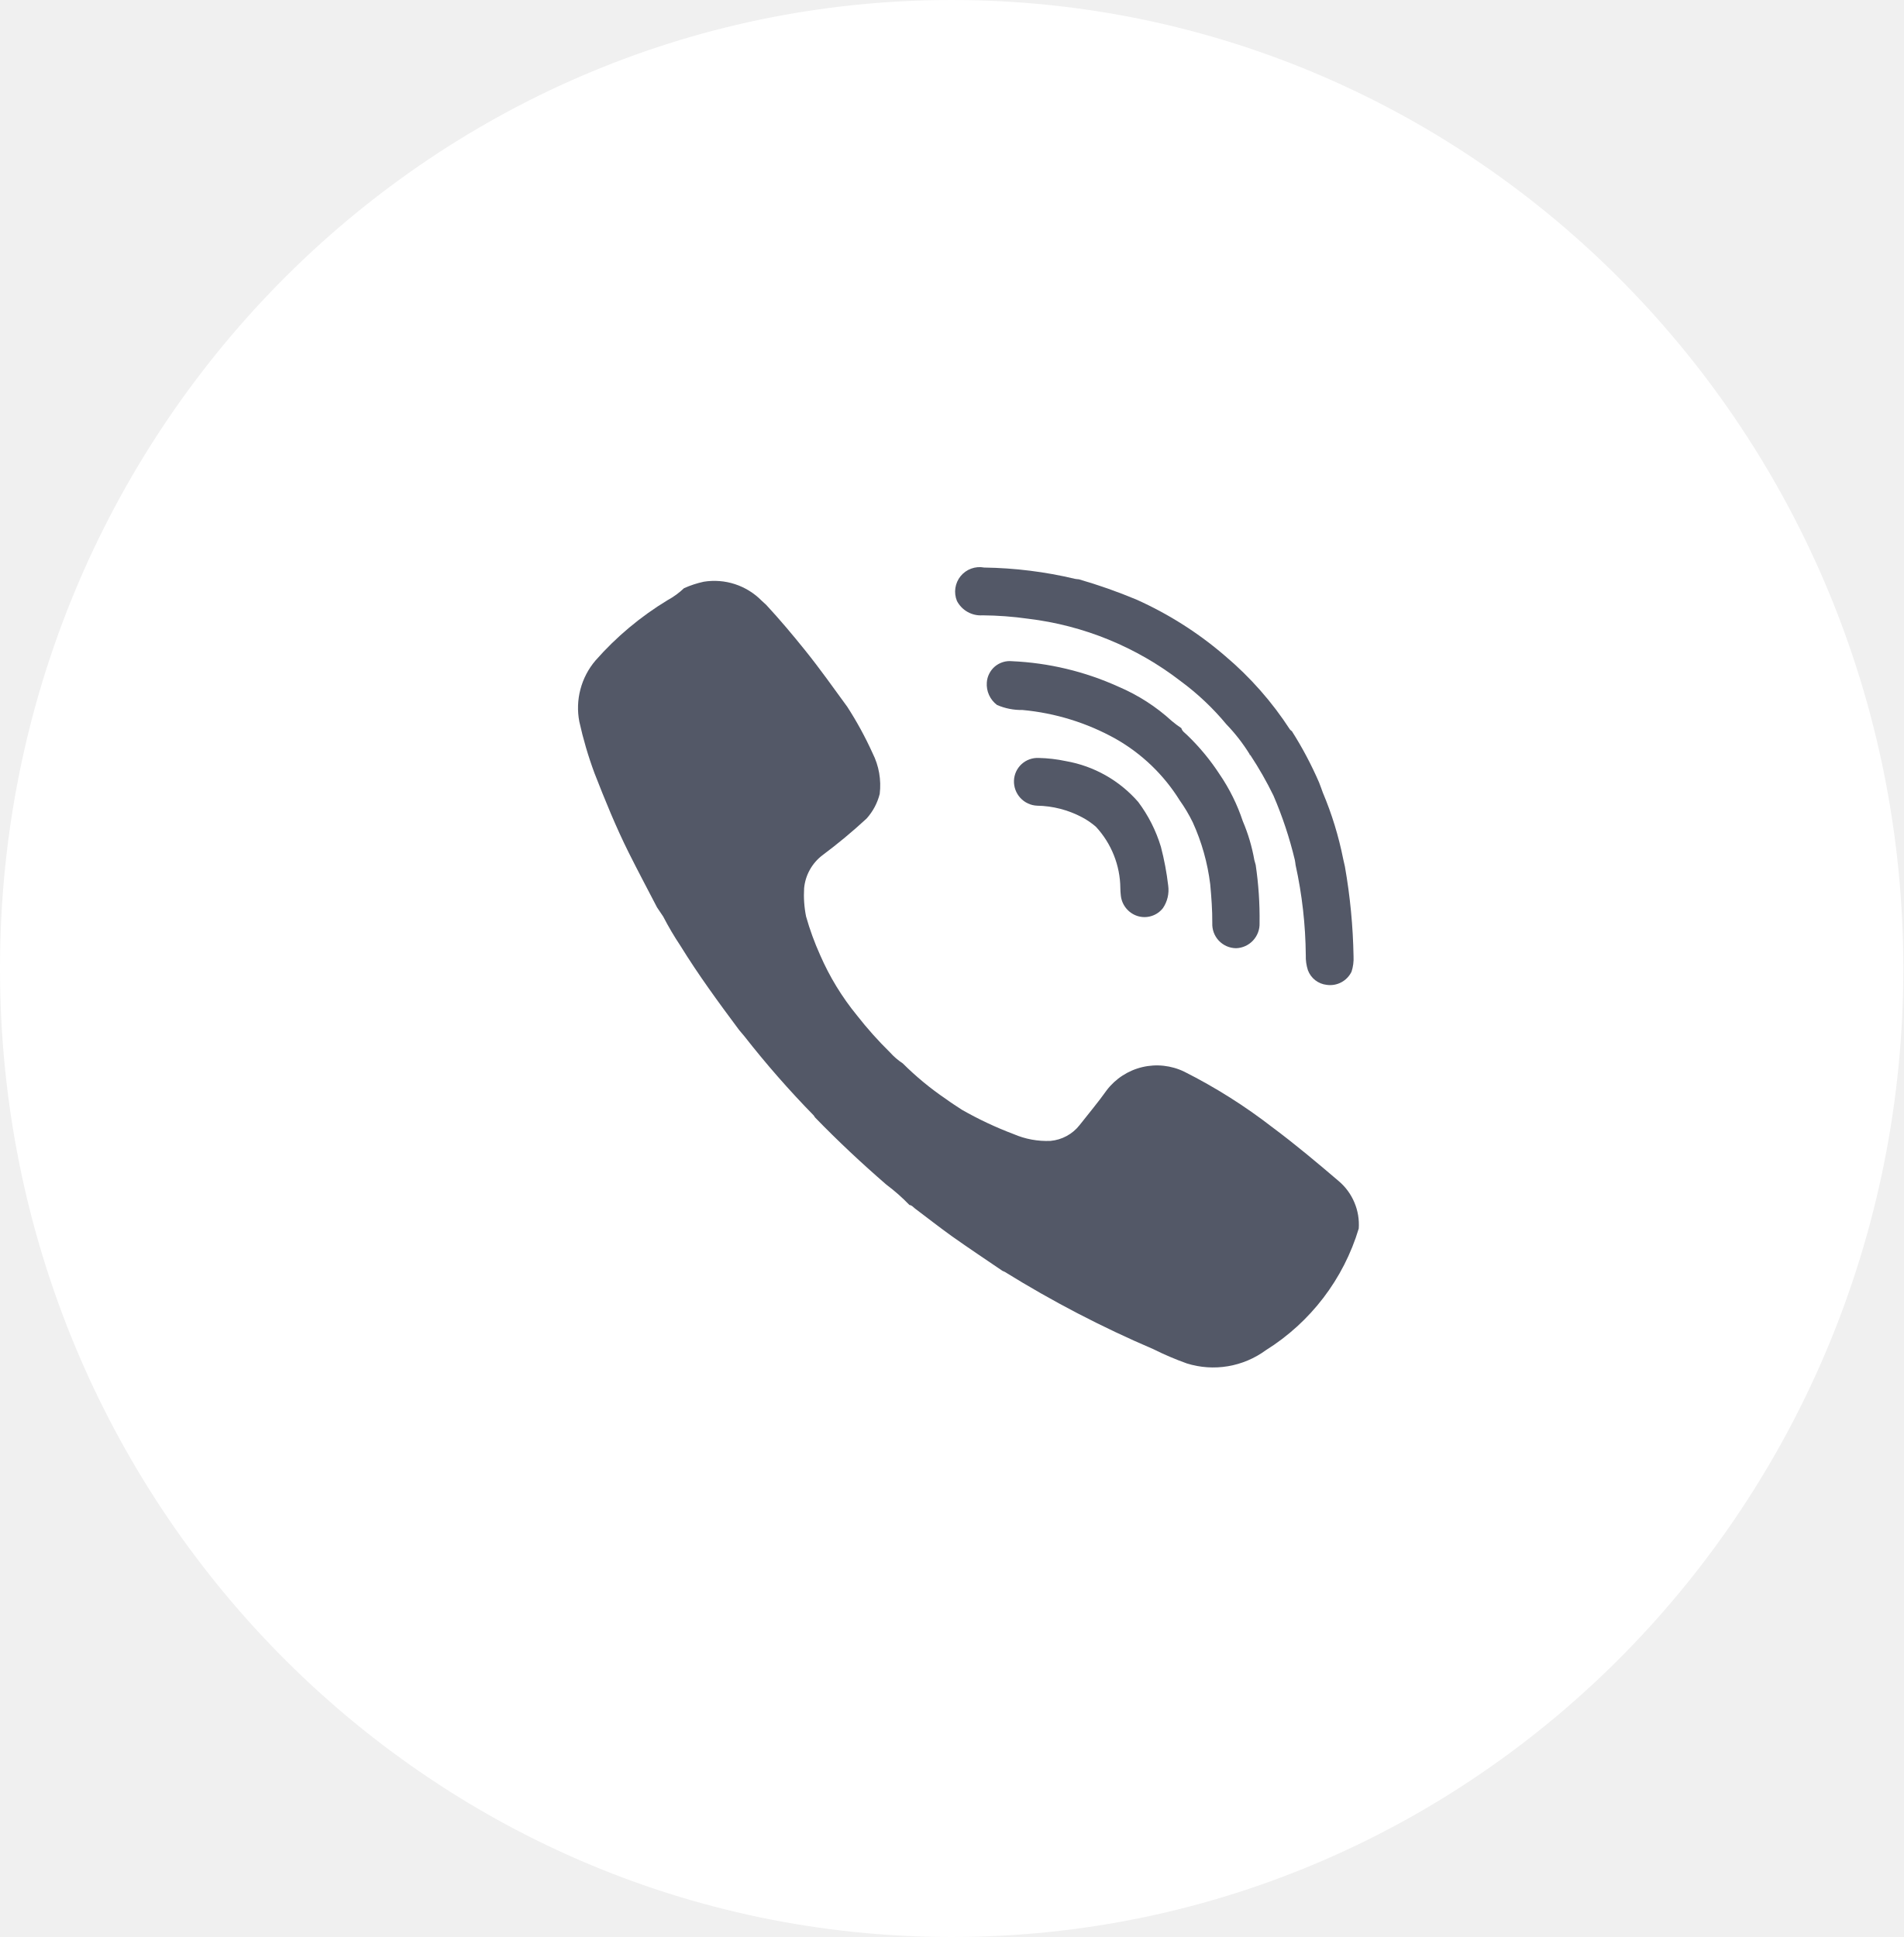
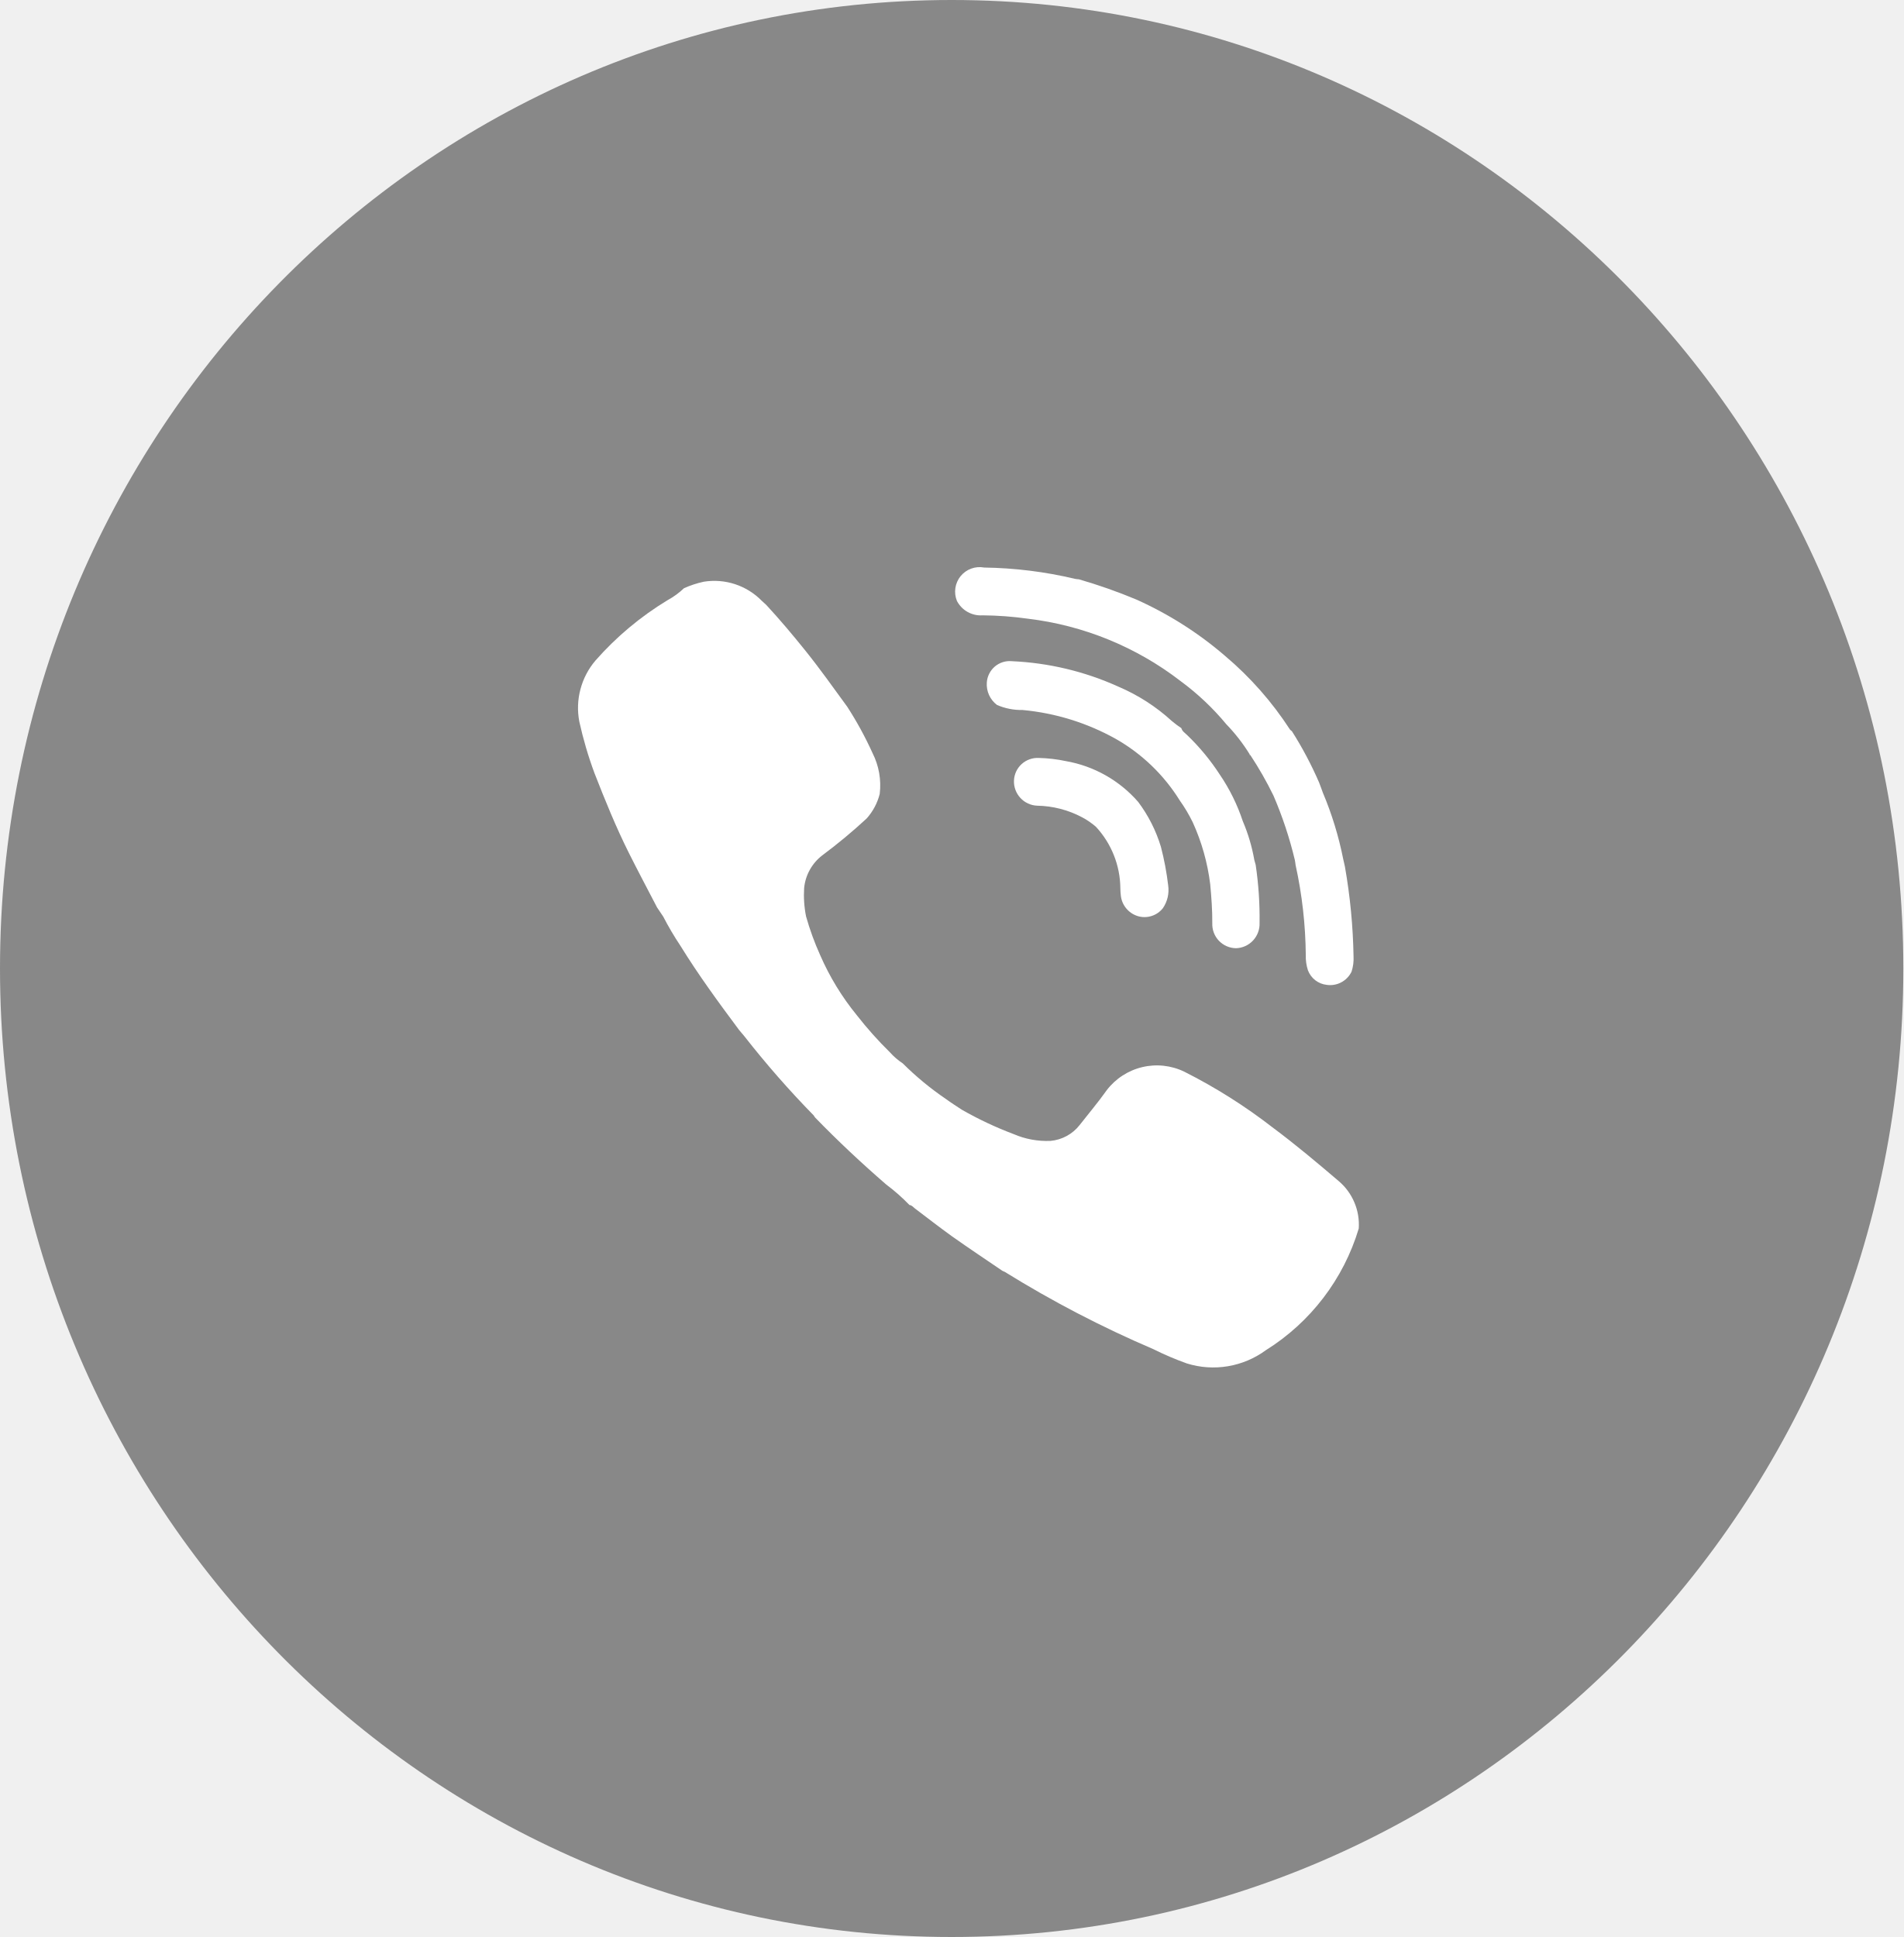
<svg xmlns="http://www.w3.org/2000/svg" width="56" height="57" viewBox="0 0 56 57" fill="none">
-   <path d="M28 57C43.464 57 56 44.24 56 28.5C56 12.76 43.464 0 28 0C12.536 0 0 12.76 0 28.5C0 44.24 12.536 57 28 57Z" fill="white" />
-   <path d="M39.39 34.758C38.753 34.214 38.11 33.674 37.437 33.173C36.628 32.546 35.76 31.998 34.845 31.537C34.461 31.351 34.024 31.303 33.608 31.402C33.193 31.501 32.824 31.74 32.564 32.079C32.313 32.434 32.031 32.767 31.764 33.108C31.661 33.24 31.532 33.349 31.384 33.429C31.237 33.509 31.075 33.558 30.908 33.573C30.536 33.589 30.165 33.521 29.823 33.373C29.3 33.176 28.792 32.937 28.306 32.66C28.146 32.553 27.982 32.453 27.828 32.338C27.374 32.03 26.951 31.68 26.562 31.293C26.421 31.2 26.293 31.089 26.18 30.963C25.835 30.624 25.513 30.263 25.215 29.882C24.774 29.343 24.409 28.746 24.131 28.107C23.965 27.738 23.826 27.358 23.716 26.968C23.661 26.694 23.642 26.414 23.659 26.135C23.677 25.947 23.733 25.764 23.825 25.599C23.916 25.433 24.041 25.288 24.19 25.173C24.645 24.834 25.082 24.471 25.498 24.086C25.683 23.88 25.815 23.632 25.883 23.363C25.933 22.951 25.86 22.534 25.673 22.163C25.458 21.689 25.209 21.232 24.926 20.795C24.518 20.236 24.119 19.672 23.685 19.133C23.318 18.677 22.945 18.233 22.545 17.801C22.499 17.758 22.454 17.716 22.407 17.674C22.189 17.453 21.92 17.287 21.625 17.19C21.329 17.093 21.014 17.069 20.707 17.118C20.507 17.161 20.312 17.225 20.125 17.309C19.98 17.447 19.817 17.566 19.64 17.662C18.848 18.142 18.133 18.74 17.521 19.436C17.312 19.681 17.16 19.97 17.078 20.282C16.995 20.593 16.984 20.92 17.045 21.236C17.159 21.752 17.308 22.259 17.492 22.754C17.801 23.546 18.12 24.333 18.5 25.094C18.77 25.634 19.054 26.167 19.332 26.703L19.513 26.972C19.666 27.268 19.835 27.555 20.02 27.832C20.548 28.689 21.143 29.5 21.744 30.307C21.797 30.37 21.851 30.431 21.902 30.495C22.539 31.309 23.22 32.087 23.943 32.826C23.955 32.848 23.969 32.868 23.985 32.888C24.653 33.577 25.353 34.232 26.078 34.86C26.321 35.041 26.548 35.242 26.758 35.46C26.826 35.466 26.867 35.518 26.917 35.56C27.284 35.836 27.645 36.12 28.017 36.386C28.504 36.731 29.001 37.061 29.494 37.397C29.517 37.405 29.54 37.416 29.562 37.427C30.96 38.294 32.422 39.055 33.935 39.702C34.255 39.862 34.584 40.002 34.92 40.122C35.311 40.244 35.724 40.272 36.128 40.204C36.532 40.136 36.913 39.975 37.243 39.733C38.559 38.911 39.531 37.638 39.977 36.152C39.995 35.89 39.952 35.627 39.849 35.385C39.748 35.143 39.59 34.928 39.39 34.758Z" fill="#535867" />
-   <path d="M28.909 18.107C29.357 18.111 29.803 18.144 30.246 18.207C31.883 18.403 33.436 19.039 34.74 20.046C35.238 20.413 35.689 20.839 36.083 21.315C36.342 21.583 36.571 21.878 36.767 22.195L36.791 22.225C37.041 22.605 37.267 23 37.466 23.408C37.731 24.022 37.942 24.658 38.097 25.308C38.108 25.357 38.112 25.408 38.119 25.456C38.311 26.328 38.411 27.217 38.419 28.109C38.414 28.26 38.436 28.41 38.482 28.553C38.526 28.668 38.6 28.769 38.697 28.845C38.795 28.92 38.911 28.968 39.033 28.981C39.181 29.003 39.331 28.977 39.463 28.907C39.594 28.838 39.7 28.728 39.765 28.594C39.812 28.449 39.832 28.298 39.824 28.146C39.809 27.259 39.724 26.374 39.57 25.5C39.553 25.427 39.536 25.353 39.52 25.28C39.387 24.609 39.186 23.953 38.92 23.323C38.883 23.223 38.849 23.123 38.809 23.023C38.582 22.5 38.315 21.996 38.009 21.515C37.988 21.502 37.969 21.486 37.953 21.467C37.427 20.656 36.785 19.927 36.046 19.303C35.26 18.625 34.378 18.065 33.43 17.641C32.879 17.411 32.316 17.213 31.742 17.047C31.705 17.045 31.667 17.041 31.63 17.034C30.753 16.825 29.857 16.714 28.955 16.701C28.828 16.677 28.696 16.688 28.574 16.733C28.452 16.777 28.345 16.854 28.263 16.954C28.181 17.055 28.128 17.176 28.109 17.304C28.09 17.433 28.106 17.564 28.155 17.684C28.226 17.82 28.335 17.933 28.469 18.008C28.603 18.083 28.756 18.118 28.909 18.107Z" fill="#535867" />
-   <path d="M36.791 22.224L36.767 22.193C36.76 22.214 36.772 22.222 36.791 22.224Z" fill="#535867" />
-   <path d="M33.487 23.597C32.936 22.965 32.185 22.541 31.359 22.397C31.096 22.341 30.828 22.31 30.559 22.304C30.467 22.3 30.376 22.314 30.29 22.345C30.204 22.376 30.125 22.424 30.057 22.486C29.989 22.548 29.935 22.623 29.896 22.706C29.858 22.79 29.836 22.879 29.833 22.971C29.826 23.159 29.894 23.342 30.021 23.48C30.149 23.619 30.326 23.701 30.514 23.709C30.974 23.716 31.426 23.833 31.833 24.048C31.98 24.125 32.118 24.22 32.244 24.329C32.7 24.821 32.957 25.466 32.963 26.137C32.963 26.206 32.969 26.275 32.976 26.344C32.989 26.483 33.042 26.615 33.13 26.724C33.218 26.833 33.335 26.914 33.468 26.956C33.602 26.998 33.745 26.998 33.878 26.956C34.012 26.915 34.13 26.833 34.216 26.723C34.348 26.529 34.403 26.293 34.371 26.061C34.326 25.675 34.254 25.294 34.156 24.918C34.012 24.442 33.786 23.995 33.487 23.597Z" fill="#535867" />
-   <path d="M35.094 24.2C35.357 24.777 35.529 25.391 35.607 26.02C35.642 26.401 35.671 26.781 35.668 27.164C35.664 27.259 35.679 27.354 35.712 27.443C35.745 27.532 35.796 27.613 35.861 27.682C35.927 27.751 36.005 27.806 36.092 27.844C36.179 27.882 36.273 27.902 36.368 27.903C36.463 27.9 36.555 27.878 36.641 27.839C36.727 27.8 36.804 27.744 36.868 27.675C36.932 27.606 36.982 27.525 37.015 27.436C37.048 27.348 37.063 27.254 37.059 27.16C37.067 26.589 37.029 26.017 36.945 25.452C36.932 25.404 36.916 25.352 36.905 25.308C36.836 24.915 36.722 24.53 36.565 24.163C36.404 23.677 36.176 23.215 35.887 22.791C35.612 22.368 35.289 21.977 34.924 21.627C34.863 21.567 34.783 21.521 34.758 21.427C34.66 21.363 34.566 21.292 34.476 21.216C34.012 20.791 33.478 20.449 32.898 20.203C31.914 19.758 30.854 19.505 29.774 19.457C29.684 19.448 29.593 19.457 29.507 19.484C29.421 19.511 29.34 19.555 29.271 19.613C29.202 19.672 29.146 19.744 29.105 19.825C29.064 19.905 29.04 19.994 29.034 20.084C29.025 20.21 29.047 20.337 29.1 20.453C29.152 20.568 29.233 20.669 29.334 20.745C29.572 20.848 29.828 20.898 30.086 20.893C31.048 20.982 31.98 21.27 32.823 21.74C33.593 22.177 34.242 22.8 34.709 23.552C34.855 23.757 34.984 23.974 35.094 24.2Z" fill="#535867" />
+   <path d="M28 57C43.464 57 56 44.24 56 28.5C56 12.76 43.464 0 28 0C12.536 0 0 12.76 0 28.5C0 44.24 12.536 57 28 57Z" fill="#888888" />
+   <path d="M39.39 34.758C38.753 34.214 38.11 33.674 37.437 33.173C36.628 32.546 35.76 31.998 34.845 31.537C34.461 31.351 34.024 31.303 33.608 31.402C33.193 31.501 32.824 31.74 32.564 32.079C32.313 32.434 32.031 32.767 31.764 33.108C31.661 33.24 31.532 33.349 31.384 33.429C31.237 33.509 31.075 33.558 30.908 33.573C30.536 33.589 30.165 33.521 29.823 33.373C29.3 33.176 28.792 32.937 28.306 32.66C28.146 32.553 27.982 32.453 27.828 32.338C27.374 32.03 26.951 31.68 26.562 31.293C26.421 31.2 26.293 31.089 26.18 30.963C25.835 30.624 25.513 30.263 25.215 29.882C24.774 29.343 24.409 28.746 24.131 28.107C23.965 27.738 23.826 27.358 23.716 26.968C23.661 26.694 23.642 26.414 23.659 26.135C23.677 25.947 23.733 25.764 23.825 25.599C23.916 25.433 24.041 25.288 24.19 25.173C24.645 24.834 25.082 24.471 25.498 24.086C25.683 23.88 25.815 23.632 25.883 23.363C25.933 22.951 25.86 22.534 25.673 22.163C25.458 21.689 25.209 21.232 24.926 20.795C24.518 20.236 24.119 19.672 23.685 19.133C23.318 18.677 22.945 18.233 22.545 17.801C22.499 17.758 22.454 17.716 22.407 17.674C22.189 17.453 21.92 17.287 21.625 17.19C21.329 17.093 21.014 17.069 20.707 17.118C20.507 17.161 20.312 17.225 20.125 17.309C19.98 17.447 19.817 17.566 19.64 17.662C18.848 18.142 18.133 18.74 17.521 19.436C17.312 19.681 17.16 19.97 17.078 20.282C16.995 20.593 16.984 20.92 17.045 21.236C17.159 21.752 17.308 22.259 17.492 22.754C17.801 23.546 18.12 24.333 18.5 25.094C18.77 25.634 19.054 26.167 19.332 26.703L19.513 26.972C19.666 27.268 19.835 27.555 20.02 27.832C20.548 28.689 21.143 29.5 21.744 30.307C21.797 30.37 21.851 30.431 21.902 30.495C22.539 31.309 23.22 32.087 23.943 32.826C23.955 32.848 23.969 32.868 23.985 32.888C24.653 33.577 25.353 34.232 26.078 34.86C26.321 35.041 26.548 35.242 26.758 35.46C26.826 35.466 26.867 35.518 26.917 35.56C27.284 35.836 27.645 36.12 28.017 36.386C28.504 36.731 29.001 37.061 29.494 37.397C29.517 37.405 29.54 37.416 29.562 37.427C30.96 38.294 32.422 39.055 33.935 39.702C34.255 39.862 34.584 40.002 34.92 40.122C35.311 40.244 35.724 40.272 36.128 40.204C36.532 40.136 36.913 39.975 37.243 39.733C38.559 38.911 39.531 37.638 39.977 36.152C39.995 35.89 39.952 35.627 39.849 35.385C39.748 35.143 39.59 34.928 39.39 34.758Z" fill="white" />
+   <path d="M28.909 18.107C29.357 18.111 29.803 18.144 30.246 18.207C31.883 18.403 33.436 19.039 34.74 20.046C35.238 20.413 35.689 20.839 36.083 21.315C36.342 21.583 36.571 21.878 36.767 22.195L36.791 22.225C37.041 22.605 37.267 23 37.466 23.408C37.731 24.022 37.942 24.658 38.097 25.308C38.108 25.357 38.112 25.408 38.119 25.456C38.311 26.328 38.411 27.217 38.419 28.109C38.414 28.26 38.436 28.41 38.482 28.553C38.526 28.668 38.6 28.769 38.697 28.845C38.795 28.92 38.911 28.968 39.033 28.981C39.181 29.003 39.331 28.977 39.463 28.907C39.594 28.838 39.7 28.728 39.765 28.594C39.812 28.449 39.832 28.298 39.824 28.146C39.809 27.259 39.724 26.374 39.57 25.5C39.553 25.427 39.536 25.353 39.52 25.28C39.387 24.609 39.186 23.953 38.92 23.323C38.883 23.223 38.849 23.123 38.809 23.023C38.582 22.5 38.315 21.996 38.009 21.515C37.988 21.502 37.969 21.486 37.953 21.467C37.427 20.656 36.785 19.927 36.046 19.303C35.26 18.625 34.378 18.065 33.43 17.641C32.879 17.411 32.316 17.213 31.742 17.047C31.705 17.045 31.667 17.041 31.63 17.034C30.753 16.825 29.857 16.714 28.955 16.701C28.828 16.677 28.696 16.688 28.574 16.733C28.452 16.777 28.345 16.854 28.263 16.954C28.181 17.055 28.128 17.176 28.109 17.304C28.09 17.433 28.106 17.564 28.155 17.684C28.226 17.82 28.335 17.933 28.469 18.008C28.603 18.083 28.756 18.118 28.909 18.107Z" fill="white" />
+   <path d="M36.791 22.224L36.767 22.193C36.76 22.214 36.772 22.222 36.791 22.224Z" fill="white" />
+   <path d="M33.487 23.597C32.936 22.965 32.185 22.541 31.359 22.397C31.096 22.341 30.828 22.31 30.559 22.304C30.467 22.3 30.376 22.314 30.29 22.345C30.204 22.376 30.125 22.424 30.057 22.486C29.989 22.548 29.935 22.623 29.896 22.706C29.858 22.79 29.836 22.879 29.833 22.971C29.826 23.159 29.894 23.342 30.021 23.48C30.149 23.619 30.326 23.701 30.514 23.709C30.974 23.716 31.426 23.833 31.833 24.048C31.98 24.125 32.118 24.22 32.244 24.329C32.7 24.821 32.957 25.466 32.963 26.137C32.963 26.206 32.969 26.275 32.976 26.344C32.989 26.483 33.042 26.615 33.13 26.724C33.218 26.833 33.335 26.913 33.468 26.956C33.602 26.998 33.745 26.998 33.878 26.956C34.012 26.915 34.13 26.833 34.216 26.723C34.348 26.529 34.403 26.293 34.371 26.061C34.326 25.675 34.254 25.294 34.156 24.918C34.012 24.442 33.786 23.995 33.487 23.597Z" fill="white" />
+   <path d="M35.094 24.2C35.357 24.777 35.529 25.391 35.607 26.02C35.642 26.401 35.671 26.781 35.668 27.164C35.664 27.259 35.679 27.354 35.712 27.443C35.745 27.532 35.796 27.613 35.861 27.682C35.927 27.751 36.005 27.806 36.092 27.844C36.179 27.882 36.273 27.902 36.368 27.903C36.463 27.9 36.555 27.878 36.641 27.839C36.727 27.8 36.804 27.744 36.868 27.675C36.932 27.606 36.982 27.525 37.015 27.436C37.048 27.348 37.063 27.254 37.059 27.16C37.067 26.589 37.029 26.017 36.945 25.452C36.932 25.404 36.916 25.352 36.905 25.308C36.836 24.915 36.722 24.53 36.565 24.163C36.404 23.677 36.176 23.215 35.887 22.791C35.612 22.368 35.289 21.977 34.924 21.627C34.863 21.567 34.783 21.521 34.758 21.427C34.66 21.363 34.566 21.292 34.476 21.216C34.012 20.791 33.478 20.449 32.898 20.203C31.914 19.758 30.854 19.505 29.774 19.457C29.684 19.448 29.593 19.457 29.507 19.484C29.421 19.511 29.34 19.555 29.271 19.613C29.202 19.672 29.146 19.744 29.105 19.825C29.064 19.905 29.04 19.994 29.034 20.084C29.025 20.21 29.047 20.337 29.1 20.453C29.152 20.568 29.233 20.669 29.334 20.745C29.572 20.848 29.828 20.898 30.086 20.893C31.048 20.982 31.98 21.27 32.823 21.74C33.593 22.177 34.242 22.8 34.709 23.552C34.855 23.757 34.984 23.974 35.094 24.2Z" fill="white" />
</svg>
